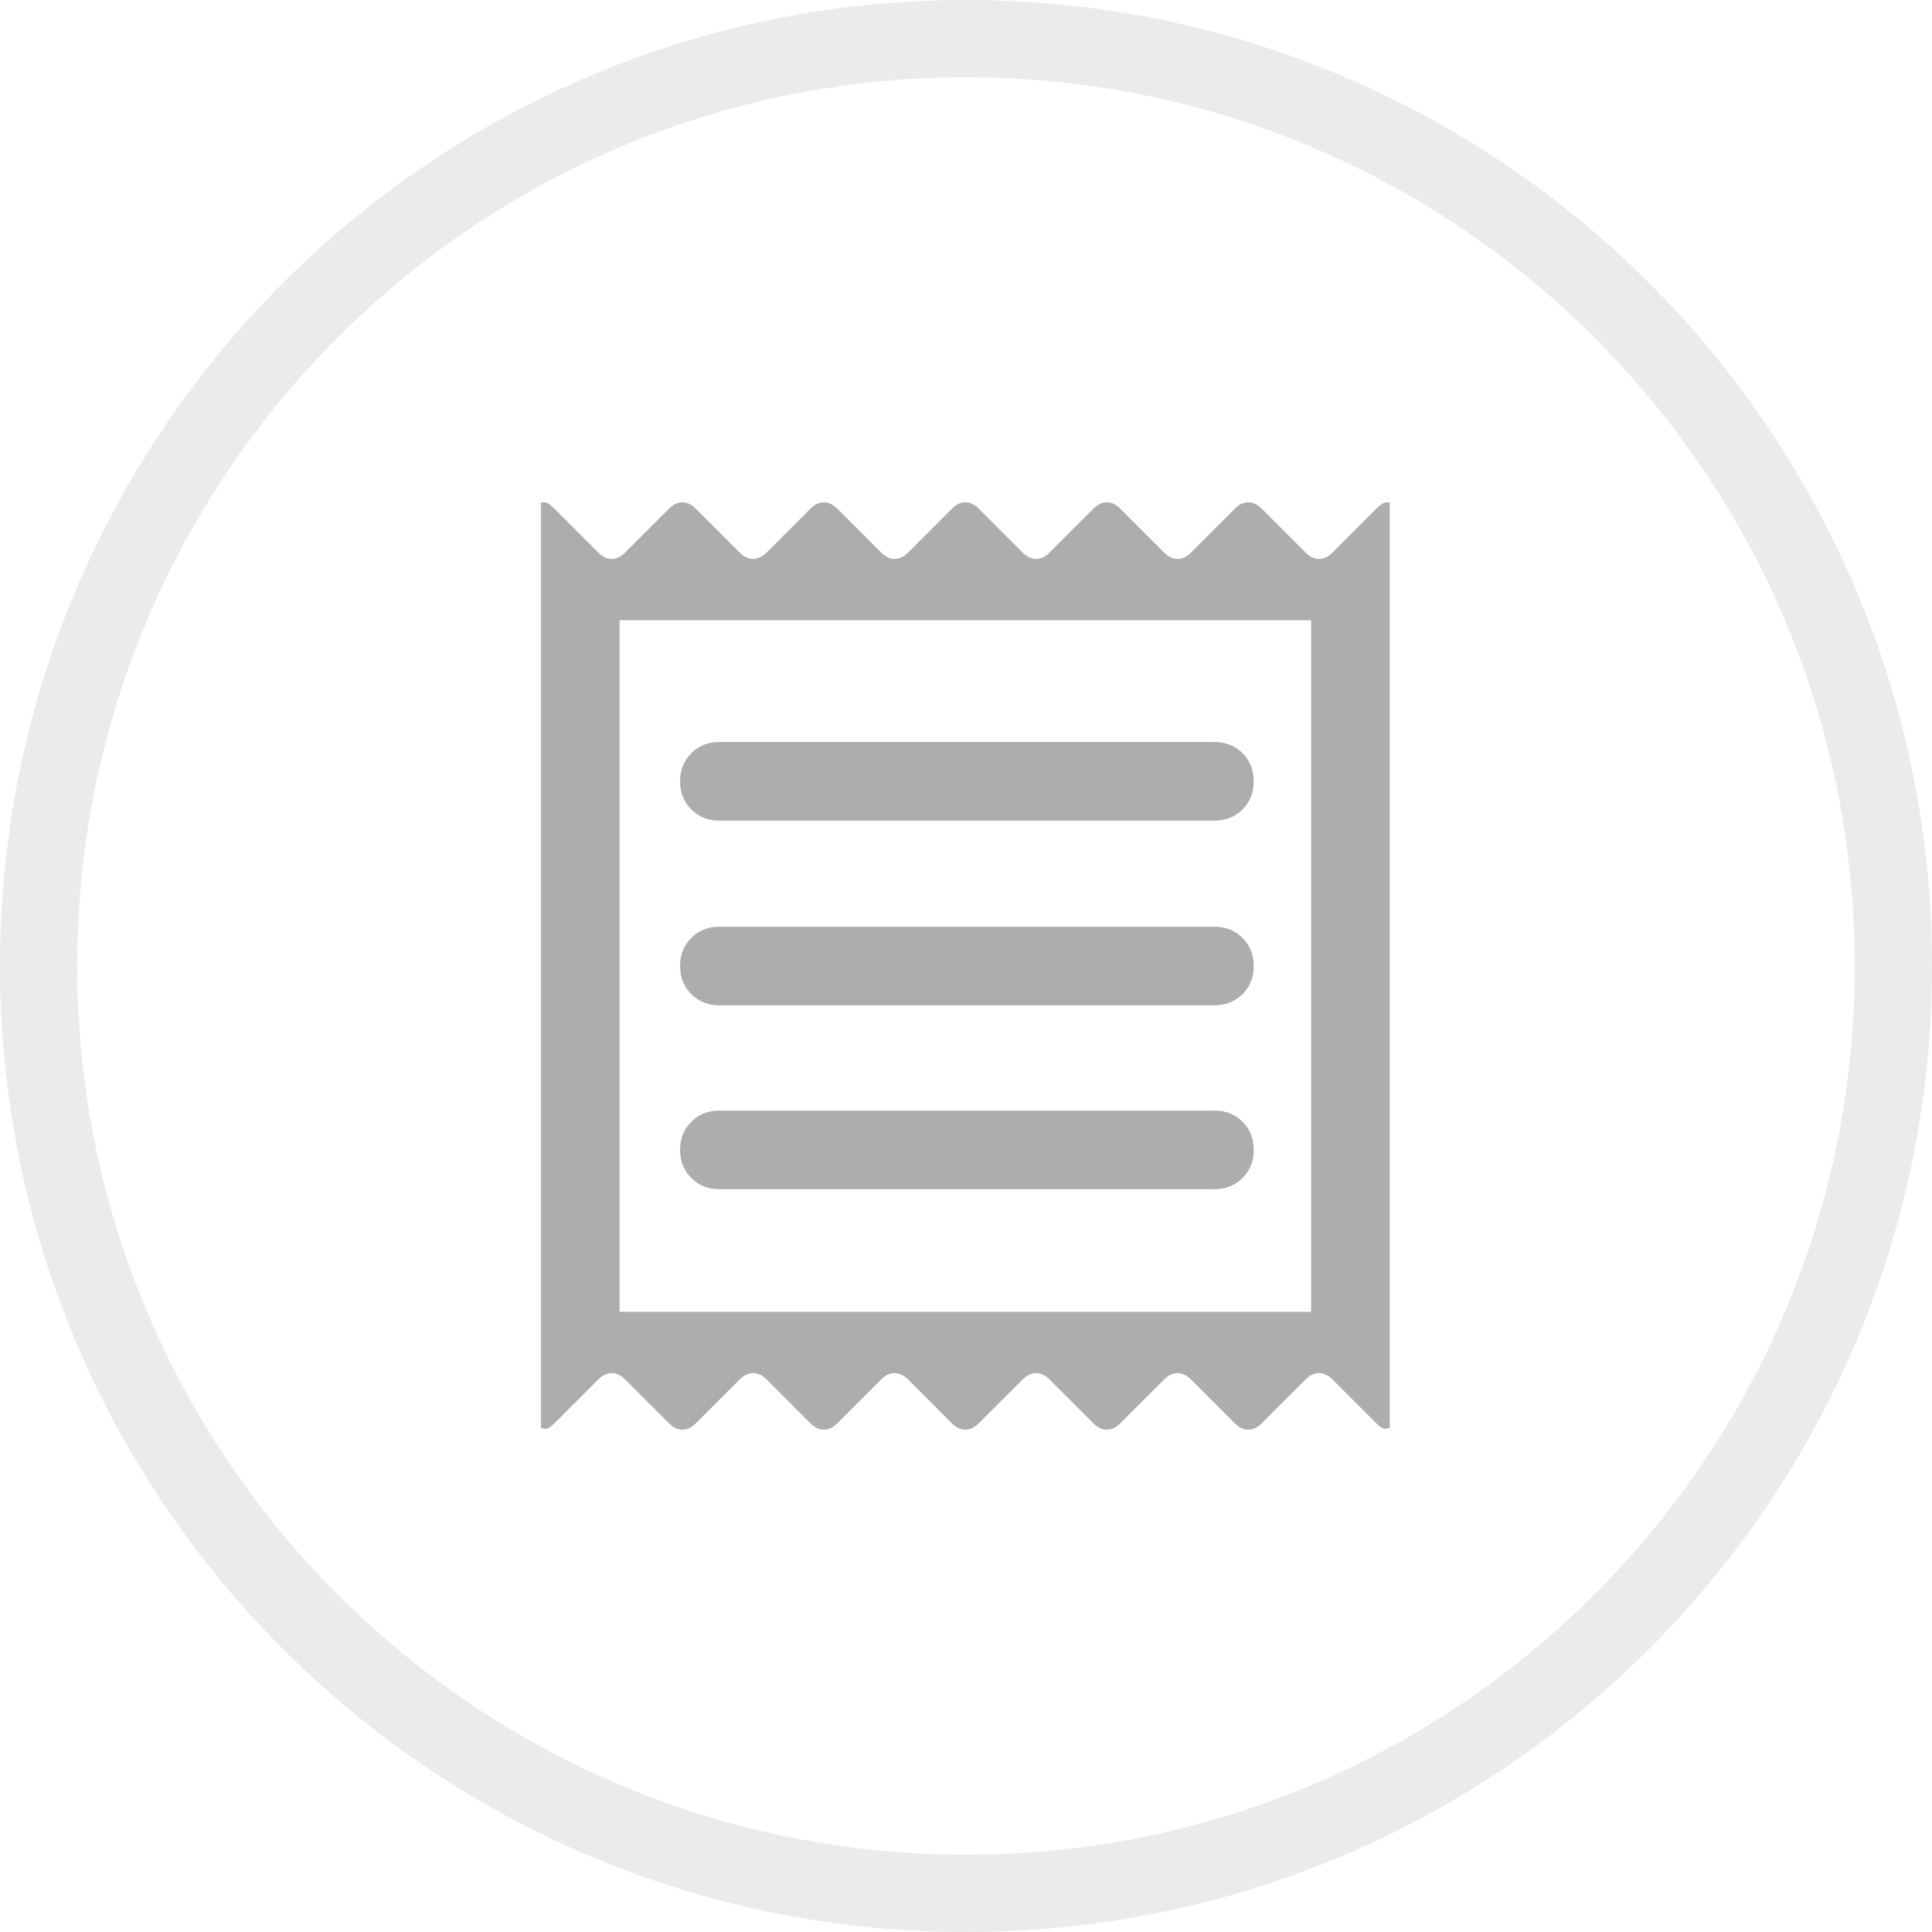
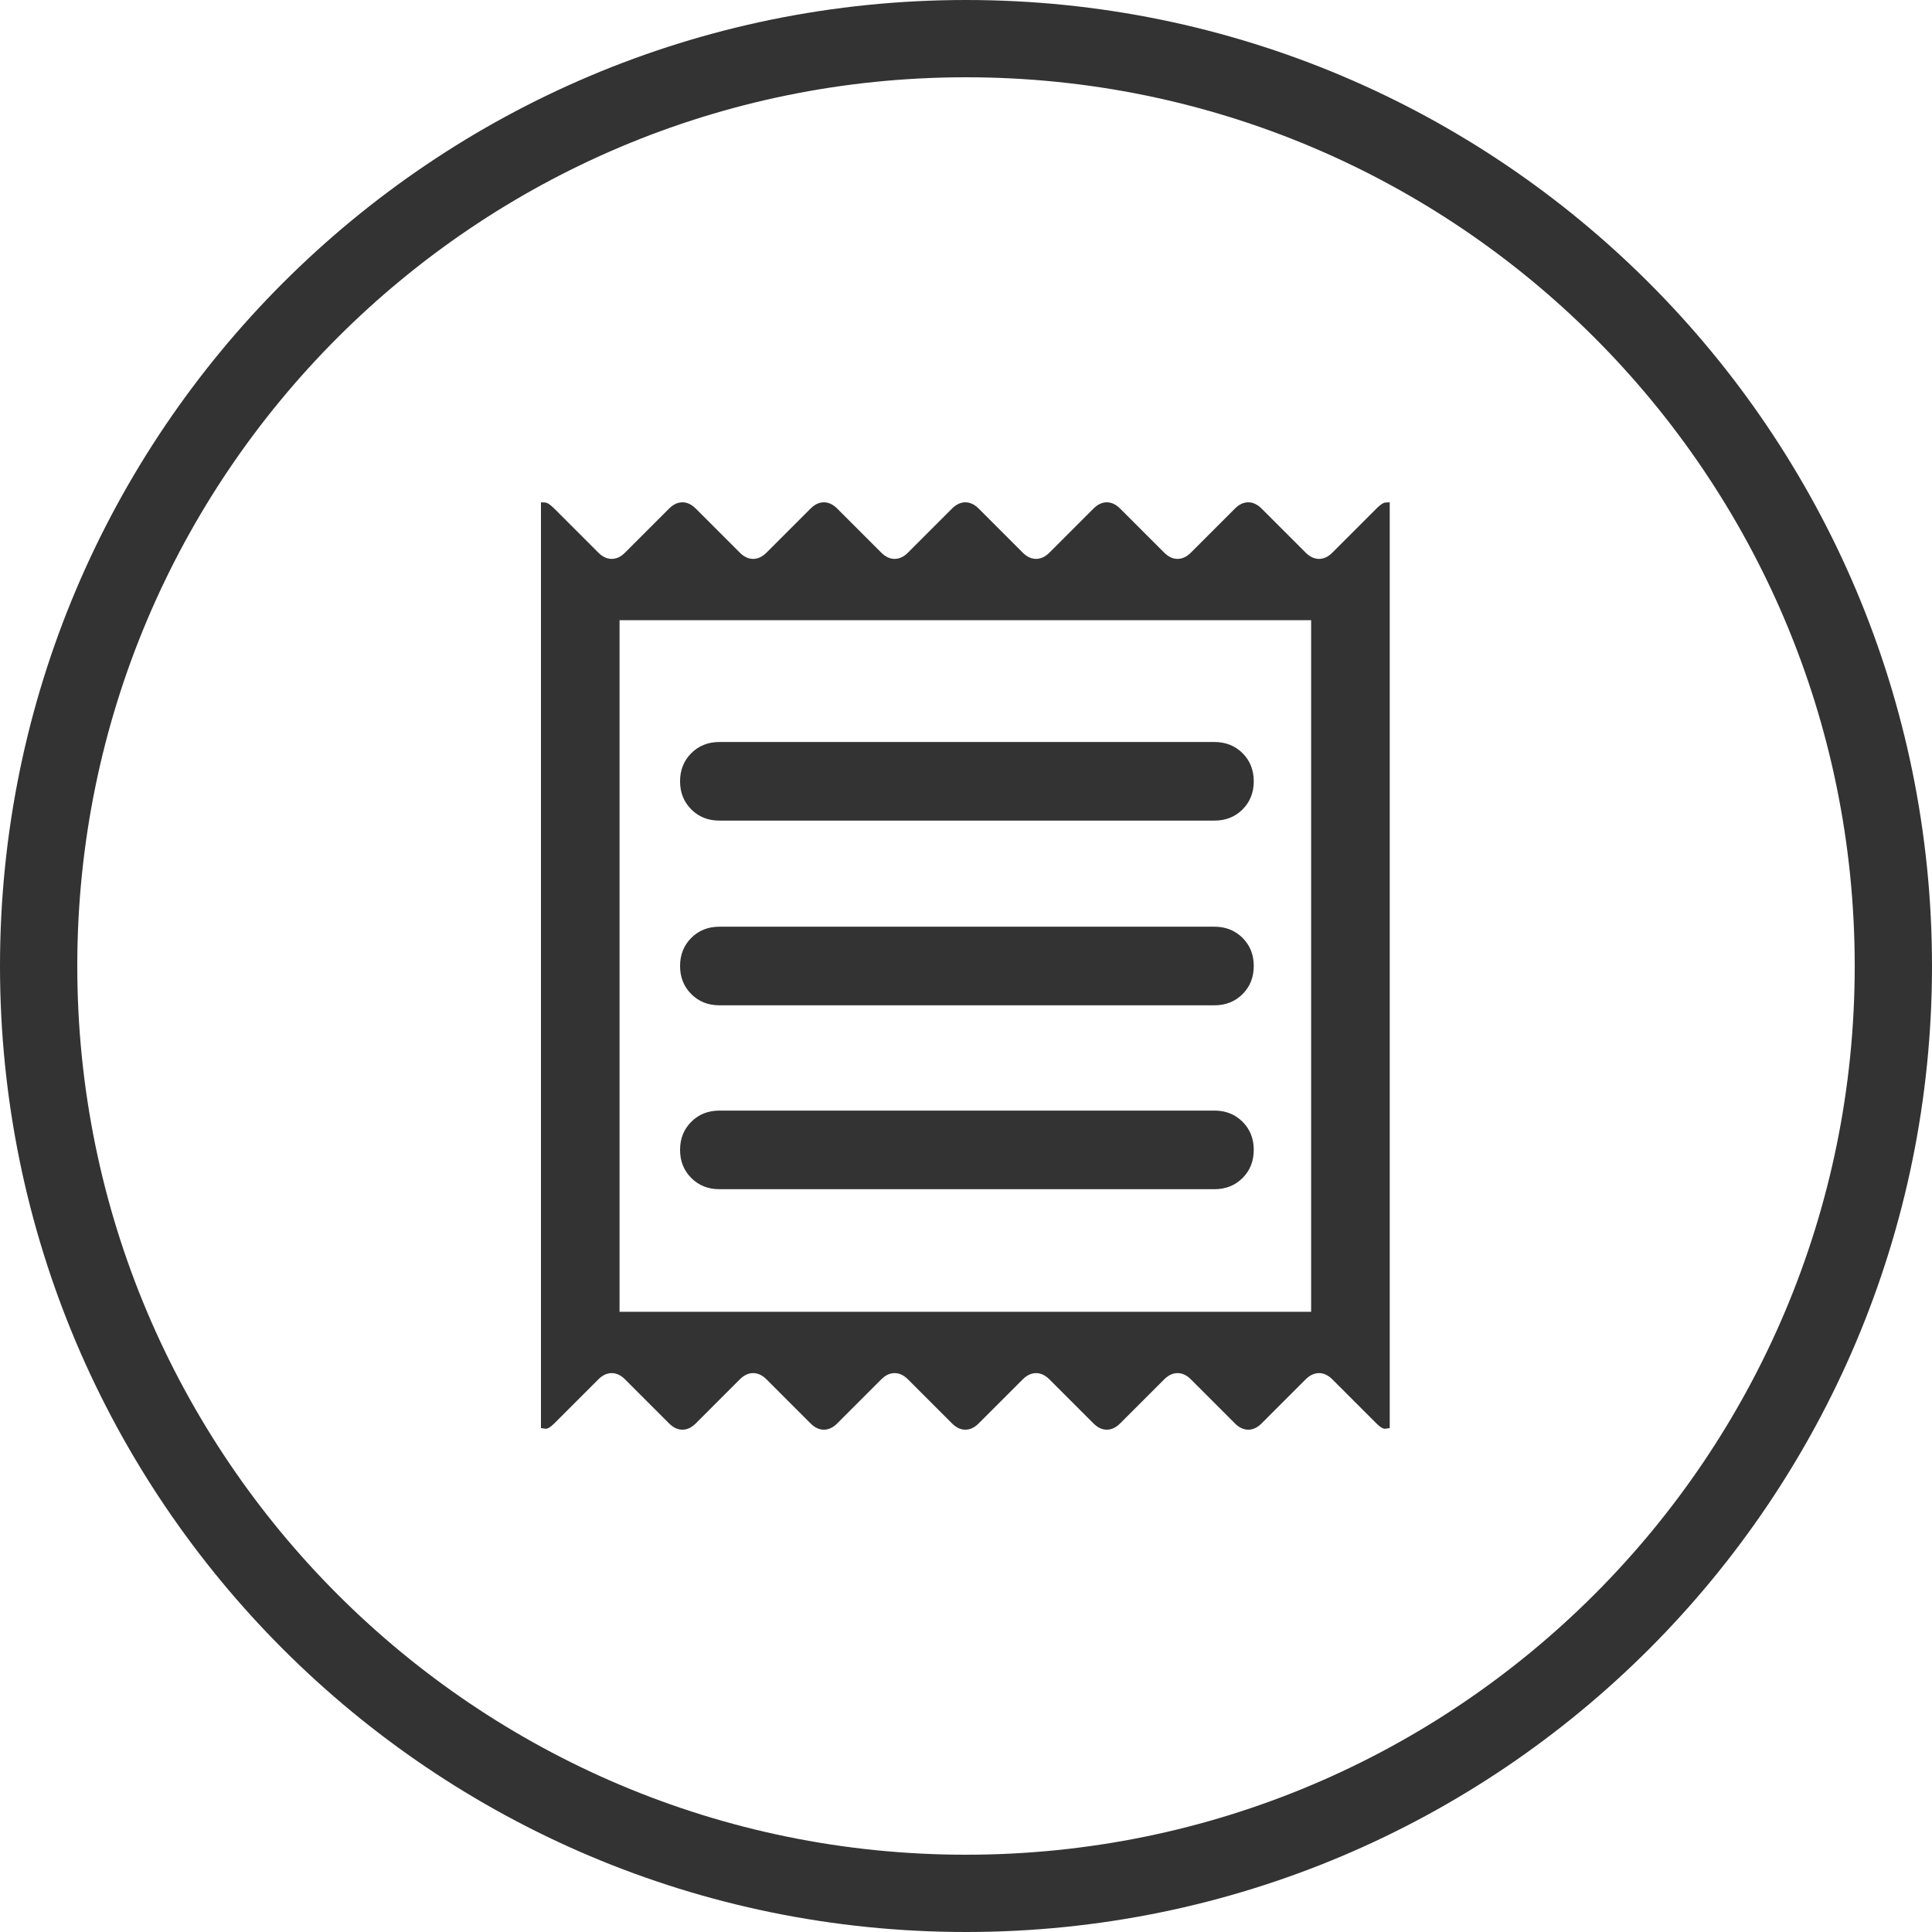
<svg xmlns="http://www.w3.org/2000/svg" width="50" height="50" viewBox="0 0 50 50" fill="none">
-   <circle cx="25" cy="25" r="24" stroke="#333333" stroke-opacity="0.1" stroke-width="2" />
-   <path d="M14 36.959V13C14.014 13 14.049 13.002 14.107 13.005C14.164 13.008 14.244 13.061 14.346 13.163L15.485 14.302C15.593 14.41 15.709 14.464 15.831 14.464C15.953 14.464 16.068 14.41 16.176 14.302L17.315 13.163C17.424 13.054 17.539 13 17.661 13C17.783 13 17.898 13.054 18.007 13.163L19.146 14.302C19.254 14.41 19.369 14.464 19.491 14.464C19.614 14.464 19.729 14.41 19.837 14.302L20.976 13.163C21.085 13.054 21.2 13 21.322 13C21.444 13 21.559 13.054 21.668 13.163L22.807 14.302C22.915 14.41 23.03 14.464 23.152 14.464C23.275 14.464 23.39 14.41 23.498 14.302L24.637 13.163C24.746 13.054 24.861 13 24.983 13C25.105 13 25.22 13.054 25.329 13.163L26.468 14.302C26.576 14.41 26.692 14.464 26.814 14.464C26.936 14.464 27.051 14.41 27.159 14.302L28.298 13.163C28.407 13.054 28.522 13 28.644 13C28.766 13 28.881 13.054 28.99 13.163L30.129 14.302C30.237 14.41 30.353 14.464 30.475 14.464C30.597 14.464 30.712 14.41 30.82 14.302L31.959 13.163C32.068 13.054 32.183 13 32.305 13C32.427 13 32.542 13.054 32.651 13.163L33.79 14.302C33.898 14.41 34.014 14.464 34.136 14.464C34.258 14.464 34.373 14.41 34.481 14.302L35.62 13.163C35.722 13.061 35.802 13.008 35.859 13.005C35.917 13.002 35.953 13 35.966 13V36.959C35.953 36.959 35.917 36.964 35.859 36.975C35.802 36.985 35.722 36.939 35.62 36.837L34.481 35.698C34.373 35.59 34.258 35.536 34.136 35.536C34.014 35.536 33.898 35.59 33.79 35.698L32.651 36.837C32.542 36.946 32.427 37 32.305 37C32.183 37 32.068 36.946 31.959 36.837L30.82 35.698C30.712 35.59 30.597 35.536 30.475 35.536C30.353 35.536 30.237 35.59 30.129 35.698L28.99 36.837C28.881 36.946 28.766 37 28.644 37C28.522 37 28.407 36.946 28.298 36.837L27.159 35.698C27.051 35.59 26.936 35.536 26.814 35.536C26.692 35.536 26.576 35.59 26.468 35.698L25.329 36.837C25.22 36.946 25.105 37 24.983 37C24.861 37 24.746 36.946 24.637 36.837L23.498 35.698C23.39 35.59 23.275 35.536 23.152 35.536C23.03 35.536 22.915 35.59 22.807 35.698L21.668 36.837C21.559 36.946 21.444 37 21.322 37C21.2 37 21.085 36.946 20.976 36.837L19.837 35.698C19.729 35.59 19.614 35.536 19.491 35.536C19.369 35.536 19.254 35.59 19.146 35.698L18.007 36.837C17.898 36.946 17.783 37 17.661 37C17.539 37 17.424 36.946 17.315 36.837L16.176 35.698C16.068 35.59 15.953 35.536 15.831 35.536C15.709 35.536 15.593 35.59 15.485 35.698L14.346 36.837C14.244 36.939 14.164 36.985 14.107 36.975C14.049 36.964 14.014 36.959 14 36.959ZM18.617 30.776H31.43C31.722 30.776 31.964 30.68 32.158 30.486C32.351 30.293 32.447 30.051 32.447 29.759C32.447 29.468 32.351 29.225 32.158 29.032C31.964 28.839 31.722 28.742 31.43 28.742H18.617C18.325 28.742 18.083 28.839 17.89 29.032C17.697 29.225 17.6 29.468 17.6 29.759C17.6 30.051 17.697 30.293 17.89 30.486C18.083 30.68 18.325 30.776 18.617 30.776ZM18.617 26.017H31.43C31.722 26.017 31.964 25.92 32.158 25.727C32.351 25.534 32.447 25.291 32.447 25C32.447 24.709 32.351 24.466 32.158 24.273C31.964 24.08 31.722 23.983 31.43 23.983H18.617C18.325 23.983 18.083 24.08 17.89 24.273C17.697 24.466 17.6 24.709 17.6 25C17.6 25.291 17.697 25.534 17.89 25.727C18.083 25.92 18.325 26.017 18.617 26.017ZM18.617 21.237H31.43C31.722 21.237 31.964 21.141 32.158 20.947C32.351 20.754 32.447 20.512 32.447 20.22C32.447 19.929 32.351 19.686 32.158 19.493C31.964 19.3 31.722 19.203 31.43 19.203H18.617C18.325 19.203 18.083 19.3 17.89 19.493C17.697 19.686 17.6 19.929 17.6 20.22C17.6 20.512 17.697 20.754 17.89 20.947C18.083 21.141 18.325 21.237 18.617 21.237ZM16.034 33.949H33.932V16.051H16.034V33.949Z" fill="#333333" fill-opacity="0.4" />
+   <circle cx="25" cy="25" r="24" stroke="#333333" strokeOpacity="0.1" stroke-width="2" />
+   <path d="M14 36.959V13C14.014 13 14.049 13.002 14.107 13.005C14.164 13.008 14.244 13.061 14.346 13.163L15.485 14.302C15.593 14.41 15.709 14.464 15.831 14.464C15.953 14.464 16.068 14.41 16.176 14.302L17.315 13.163C17.424 13.054 17.539 13 17.661 13C17.783 13 17.898 13.054 18.007 13.163L19.146 14.302C19.254 14.41 19.369 14.464 19.491 14.464C19.614 14.464 19.729 14.41 19.837 14.302L20.976 13.163C21.085 13.054 21.2 13 21.322 13C21.444 13 21.559 13.054 21.668 13.163L22.807 14.302C22.915 14.41 23.03 14.464 23.152 14.464C23.275 14.464 23.39 14.41 23.498 14.302L24.637 13.163C24.746 13.054 24.861 13 24.983 13C25.105 13 25.22 13.054 25.329 13.163L26.468 14.302C26.576 14.41 26.692 14.464 26.814 14.464C26.936 14.464 27.051 14.41 27.159 14.302L28.298 13.163C28.407 13.054 28.522 13 28.644 13C28.766 13 28.881 13.054 28.99 13.163L30.129 14.302C30.237 14.41 30.353 14.464 30.475 14.464C30.597 14.464 30.712 14.41 30.82 14.302L31.959 13.163C32.068 13.054 32.183 13 32.305 13C32.427 13 32.542 13.054 32.651 13.163L33.79 14.302C33.898 14.41 34.014 14.464 34.136 14.464C34.258 14.464 34.373 14.41 34.481 14.302L35.62 13.163C35.722 13.061 35.802 13.008 35.859 13.005C35.917 13.002 35.953 13 35.966 13V36.959C35.953 36.959 35.917 36.964 35.859 36.975C35.802 36.985 35.722 36.939 35.62 36.837L34.481 35.698C34.373 35.59 34.258 35.536 34.136 35.536C34.014 35.536 33.898 35.59 33.79 35.698L32.651 36.837C32.542 36.946 32.427 37 32.305 37C32.183 37 32.068 36.946 31.959 36.837L30.82 35.698C30.712 35.59 30.597 35.536 30.475 35.536C30.353 35.536 30.237 35.59 30.129 35.698L28.99 36.837C28.881 36.946 28.766 37 28.644 37C28.522 37 28.407 36.946 28.298 36.837L27.159 35.698C27.051 35.59 26.936 35.536 26.814 35.536C26.692 35.536 26.576 35.59 26.468 35.698L25.329 36.837C25.22 36.946 25.105 37 24.983 37C24.861 37 24.746 36.946 24.637 36.837L23.498 35.698C23.39 35.59 23.275 35.536 23.152 35.536C23.03 35.536 22.915 35.59 22.807 35.698L21.668 36.837C21.559 36.946 21.444 37 21.322 37C21.2 37 21.085 36.946 20.976 36.837L19.837 35.698C19.729 35.59 19.614 35.536 19.491 35.536C19.369 35.536 19.254 35.59 19.146 35.698L18.007 36.837C17.898 36.946 17.783 37 17.661 37C17.539 37 17.424 36.946 17.315 36.837L16.176 35.698C16.068 35.59 15.953 35.536 15.831 35.536C15.709 35.536 15.593 35.59 15.485 35.698L14.346 36.837C14.244 36.939 14.164 36.985 14.107 36.975C14.049 36.964 14.014 36.959 14 36.959ZM18.617 30.776H31.43C31.722 30.776 31.964 30.68 32.158 30.486C32.351 30.293 32.447 30.051 32.447 29.759C32.447 29.468 32.351 29.225 32.158 29.032C31.964 28.839 31.722 28.742 31.43 28.742H18.617C18.325 28.742 18.083 28.839 17.89 29.032C17.697 29.225 17.6 29.468 17.6 29.759C17.6 30.051 17.697 30.293 17.89 30.486C18.083 30.68 18.325 30.776 18.617 30.776ZM18.617 26.017H31.43C31.722 26.017 31.964 25.92 32.158 25.727C32.351 25.534 32.447 25.291 32.447 25C32.447 24.709 32.351 24.466 32.158 24.273C31.964 24.08 31.722 23.983 31.43 23.983H18.617C18.325 23.983 18.083 24.08 17.89 24.273C17.697 24.466 17.6 24.709 17.6 25C17.6 25.291 17.697 25.534 17.89 25.727C18.083 25.92 18.325 26.017 18.617 26.017ZM18.617 21.237H31.43C31.722 21.237 31.964 21.141 32.158 20.947C32.351 20.754 32.447 20.512 32.447 20.22C32.447 19.929 32.351 19.686 32.158 19.493C31.964 19.3 31.722 19.203 31.43 19.203H18.617C18.325 19.203 18.083 19.3 17.89 19.493C17.697 19.686 17.6 19.929 17.6 20.22C17.6 20.512 17.697 20.754 17.89 20.947C18.083 21.141 18.325 21.237 18.617 21.237ZM16.034 33.949H33.932V16.051H16.034V33.949Z" fill="#333333" fillOpacity="0.4" />
</svg>
